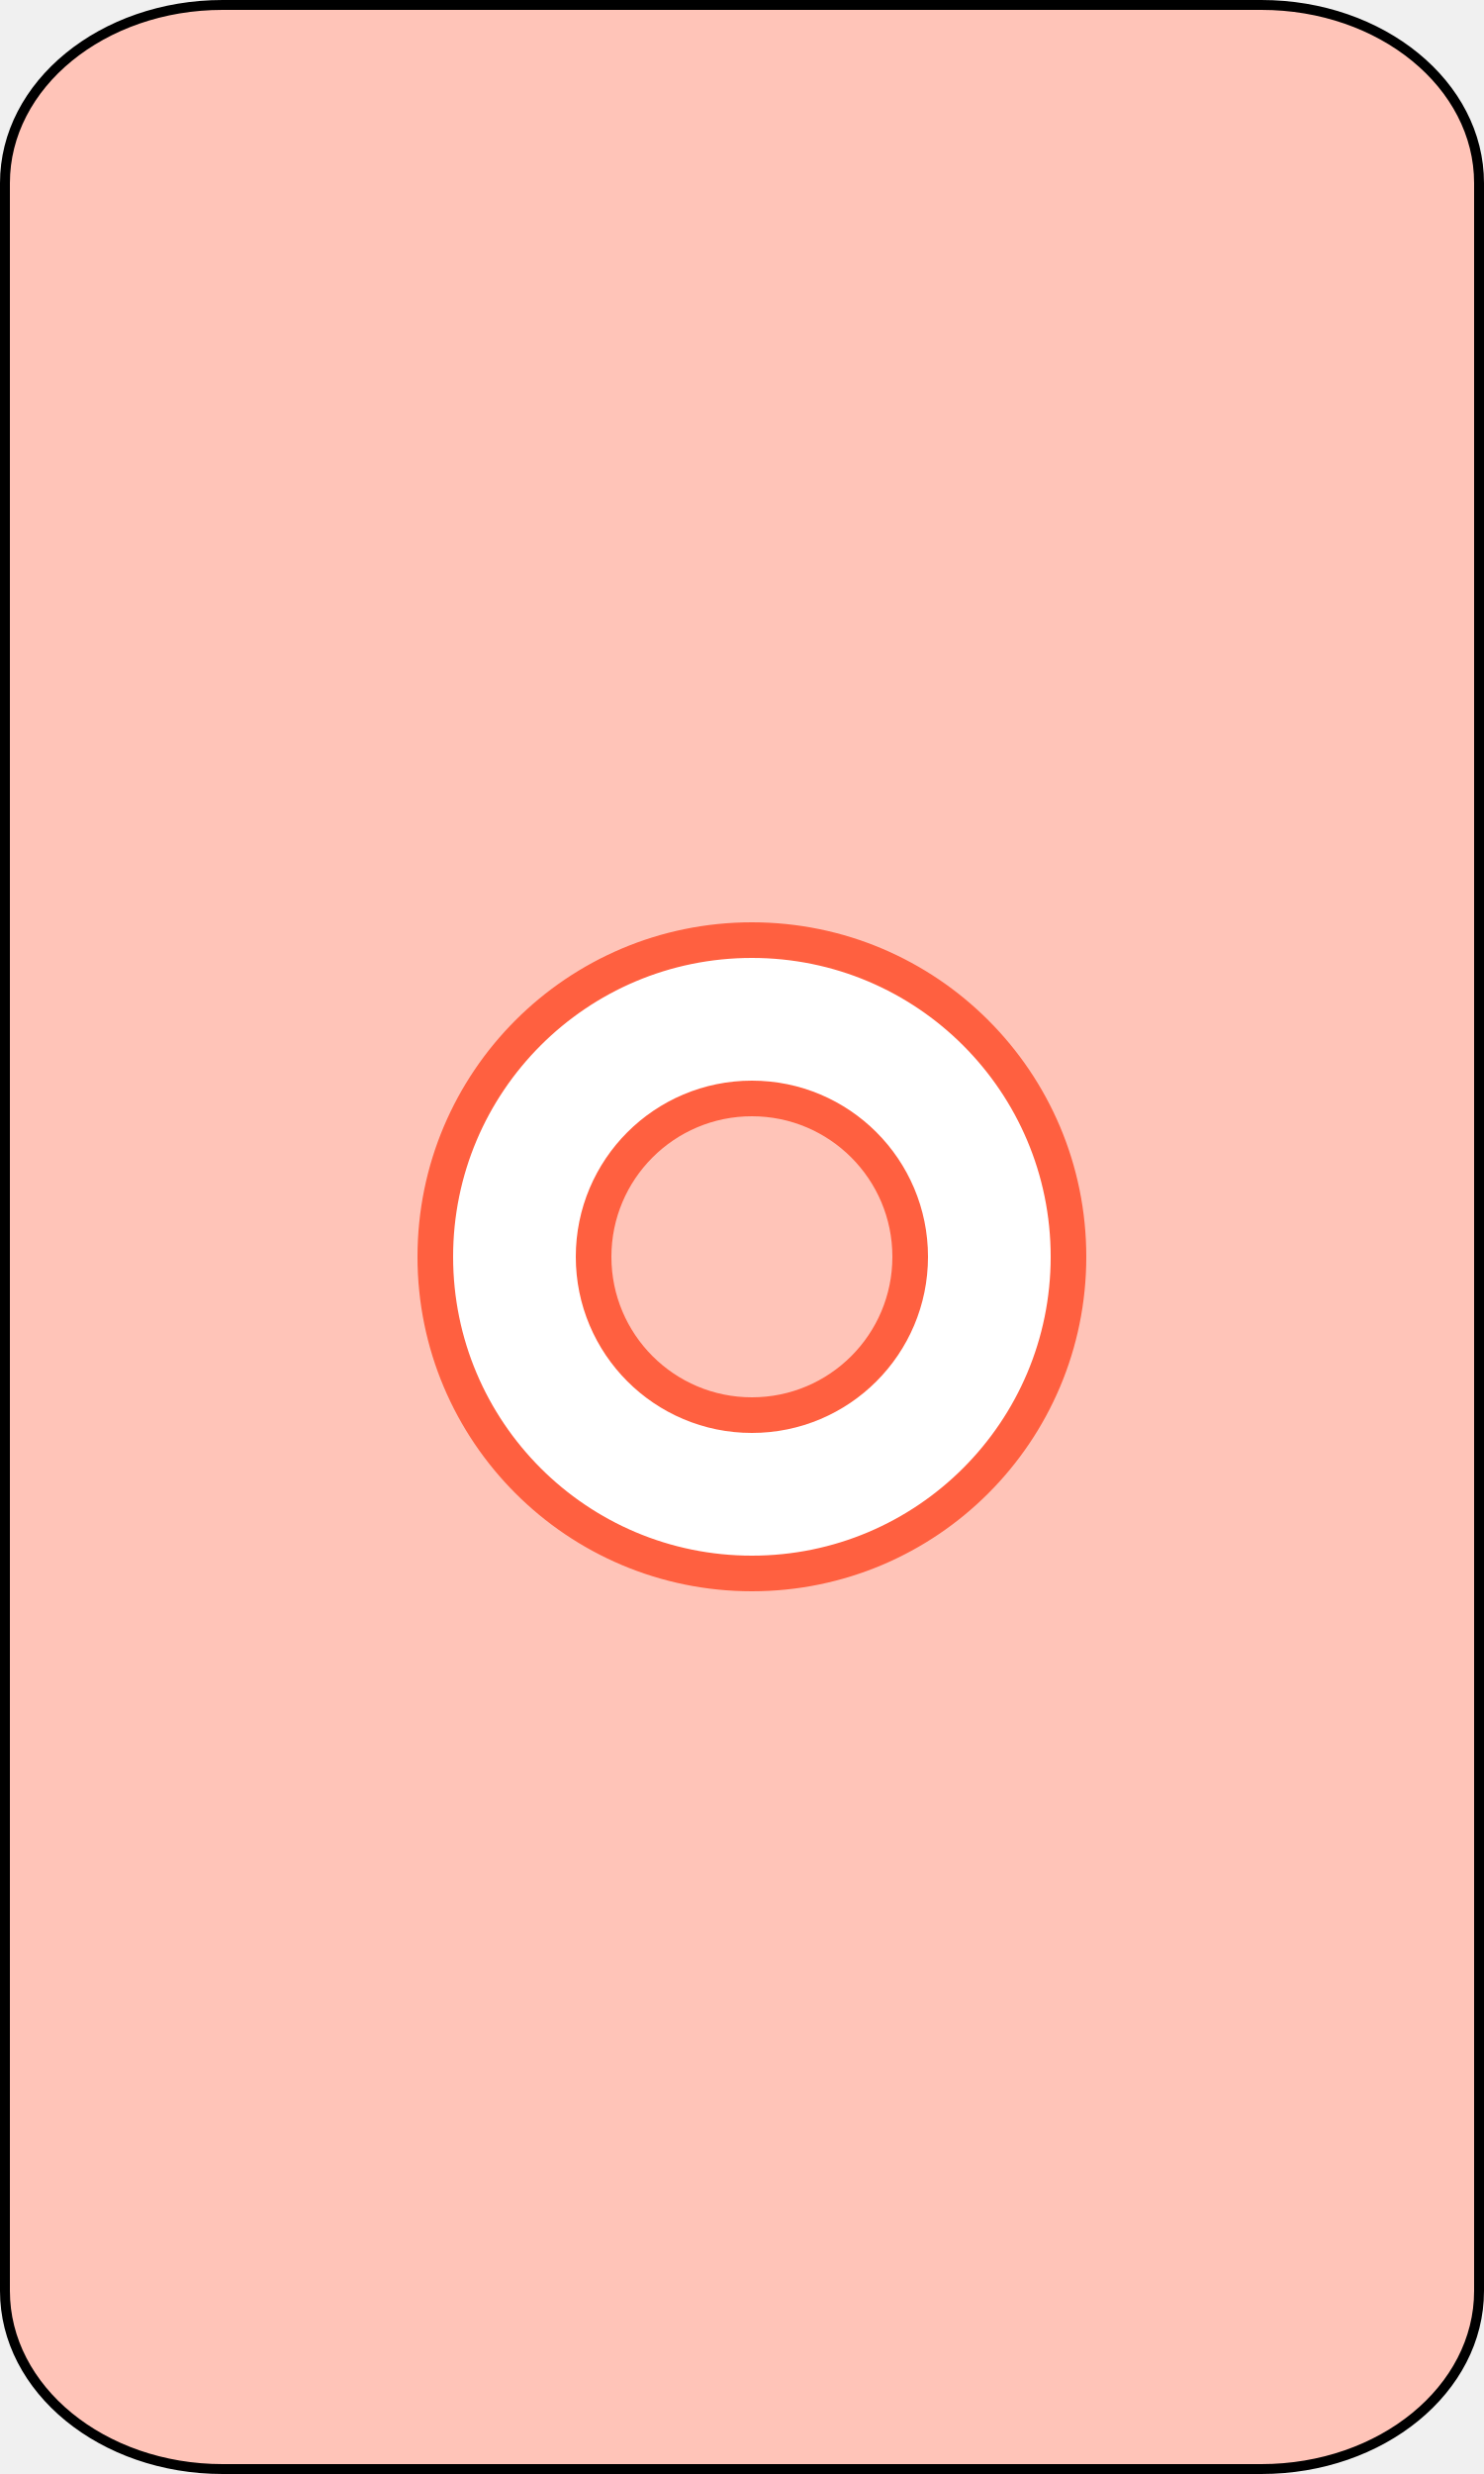
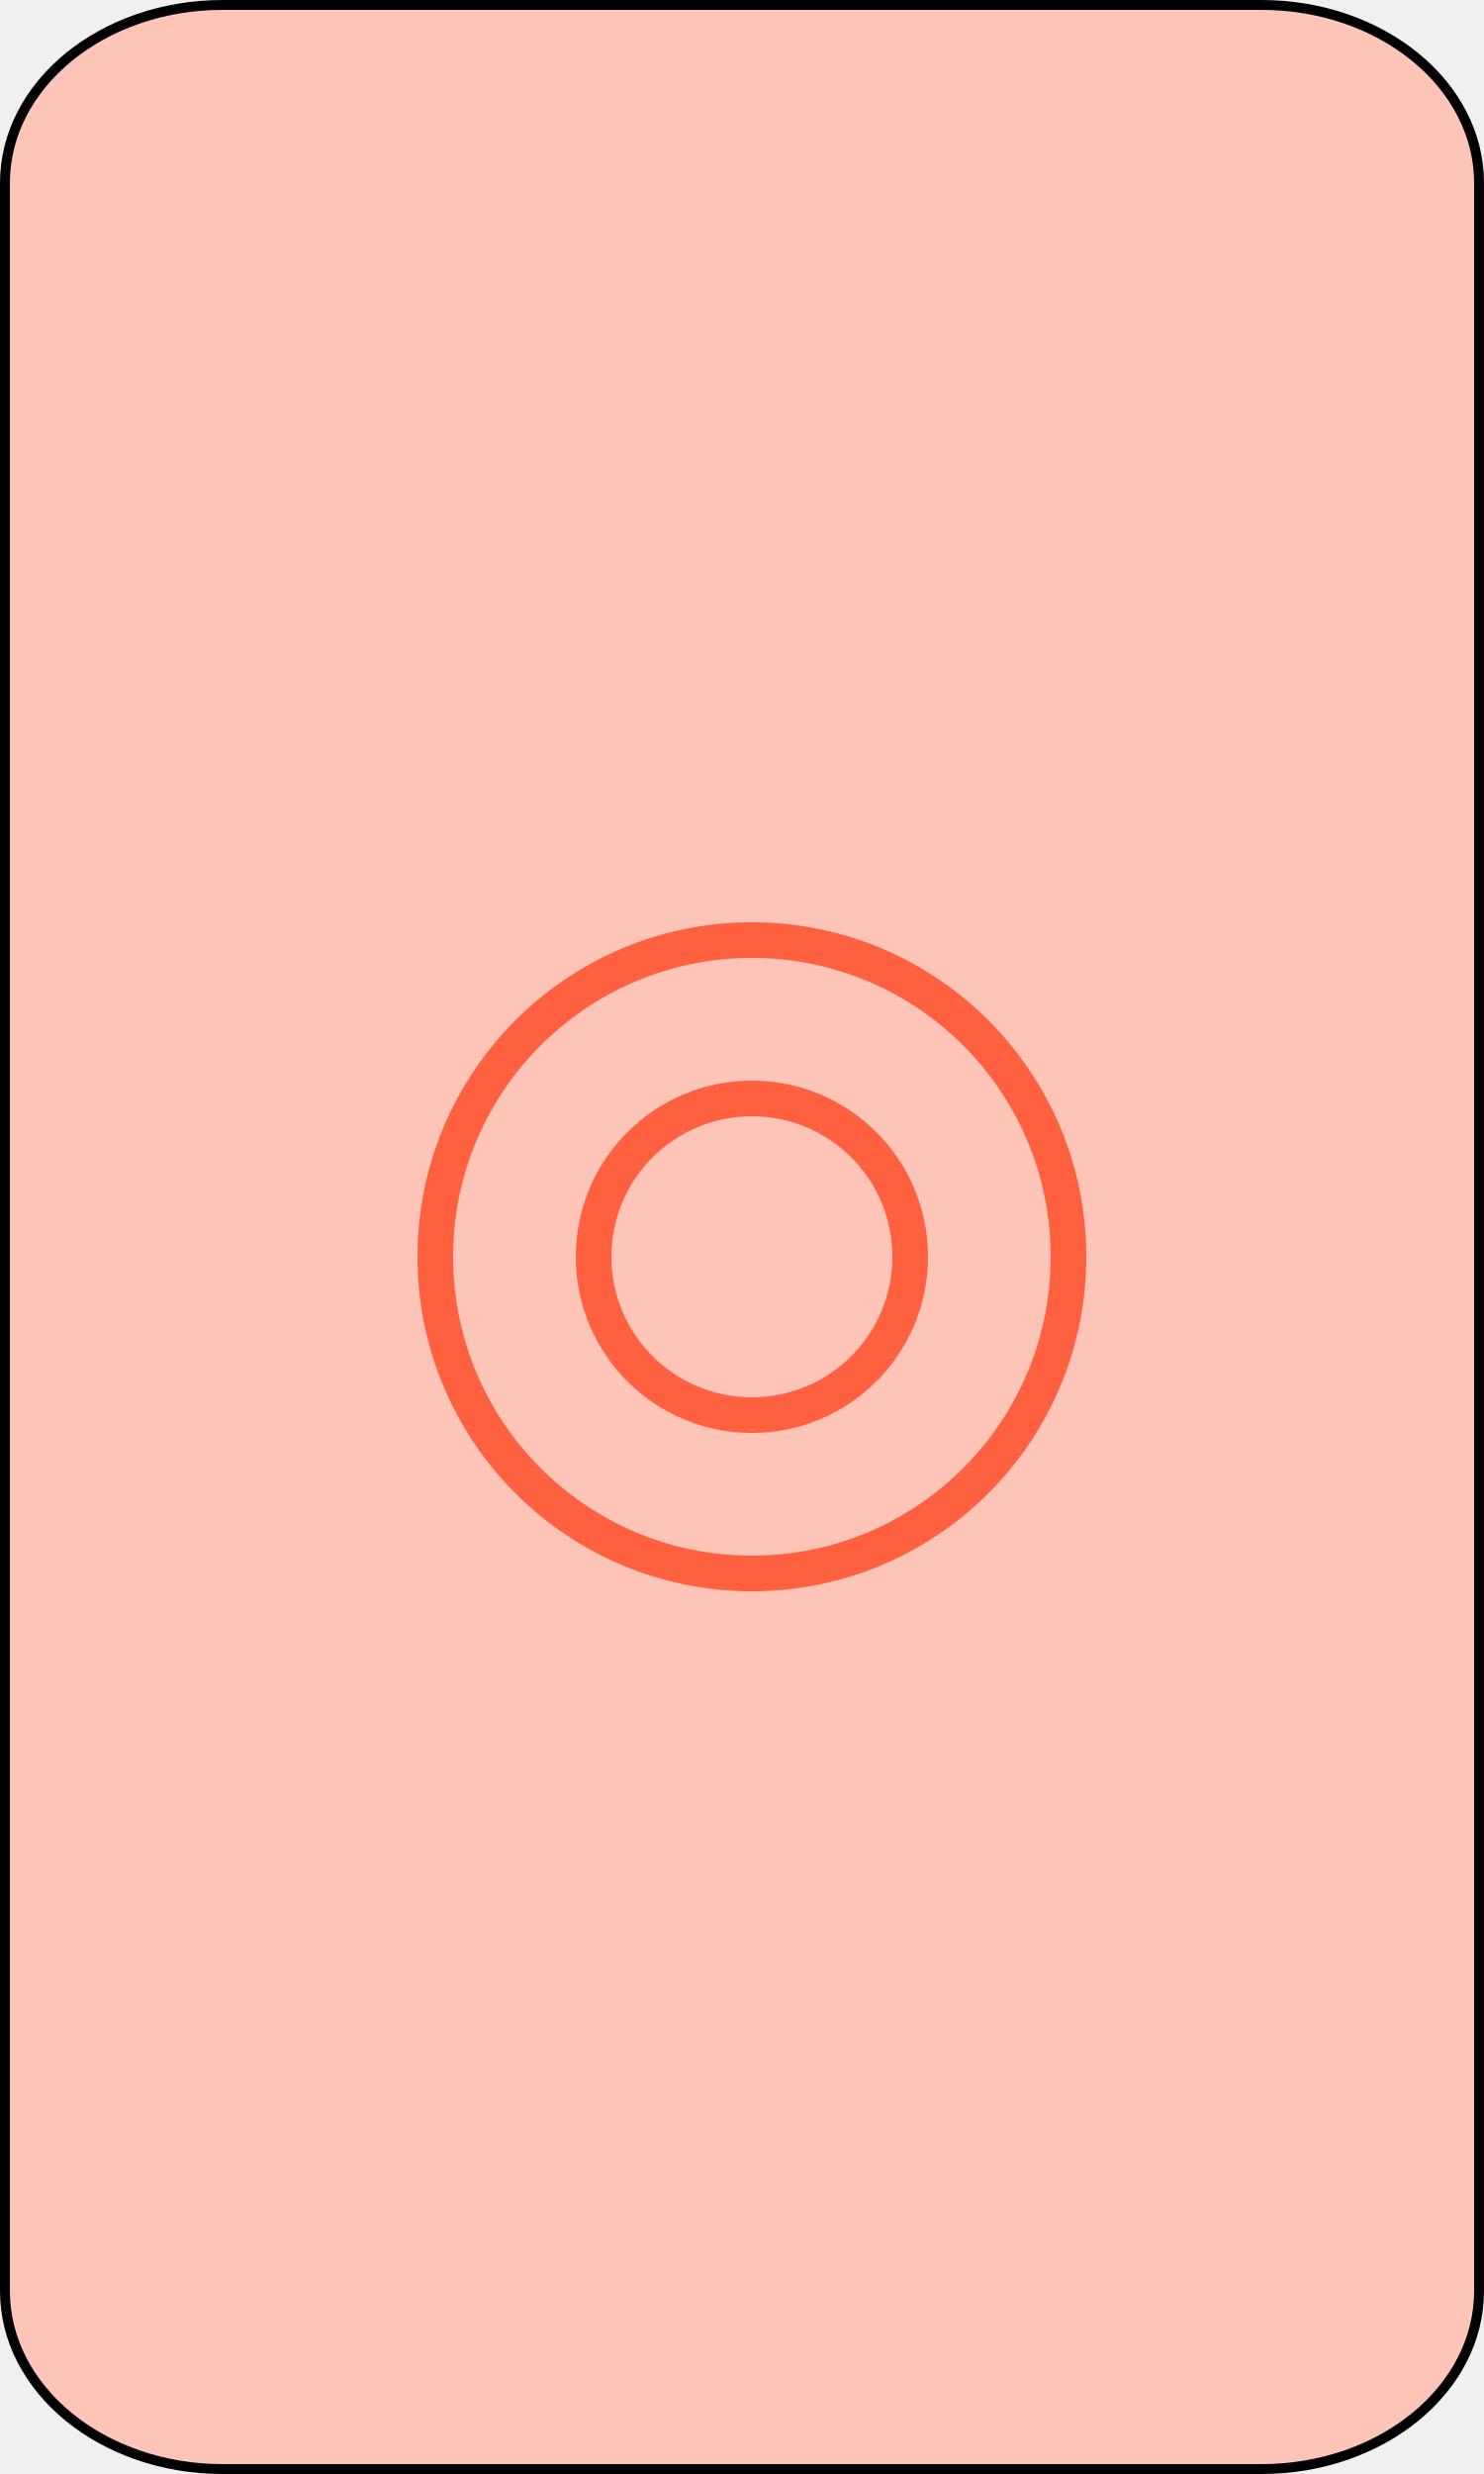
<svg xmlns="http://www.w3.org/2000/svg" version="1.0" width="75" height="125">
  <rect width="74.5" height="124.5" rx="11" ry="9" x="0.25" y="0.25" style="fill:#FFC4B8;fill-opacity:1;stroke:#000000;stroke-width:0.5" />
  <g>
-     <circle cx="27" cy="11" r="16" transform="translate(11,52.5)" style="fill:#FFFFFF;stroke:#FF6040;stroke-width:1.8;" />
+     <circle cx="27" cy="11" r="16" transform="translate(11,52.5)" style="fill:#FFC4B8;stroke:#FF6040;stroke-width:1.8;" />
    <circle cx="27" cy="11" r="8" transform="translate(11,52.5)" style="fill:#FFC4B8;stroke:#FF6040;stroke-width:1.8;" />
  </g>
</svg>
